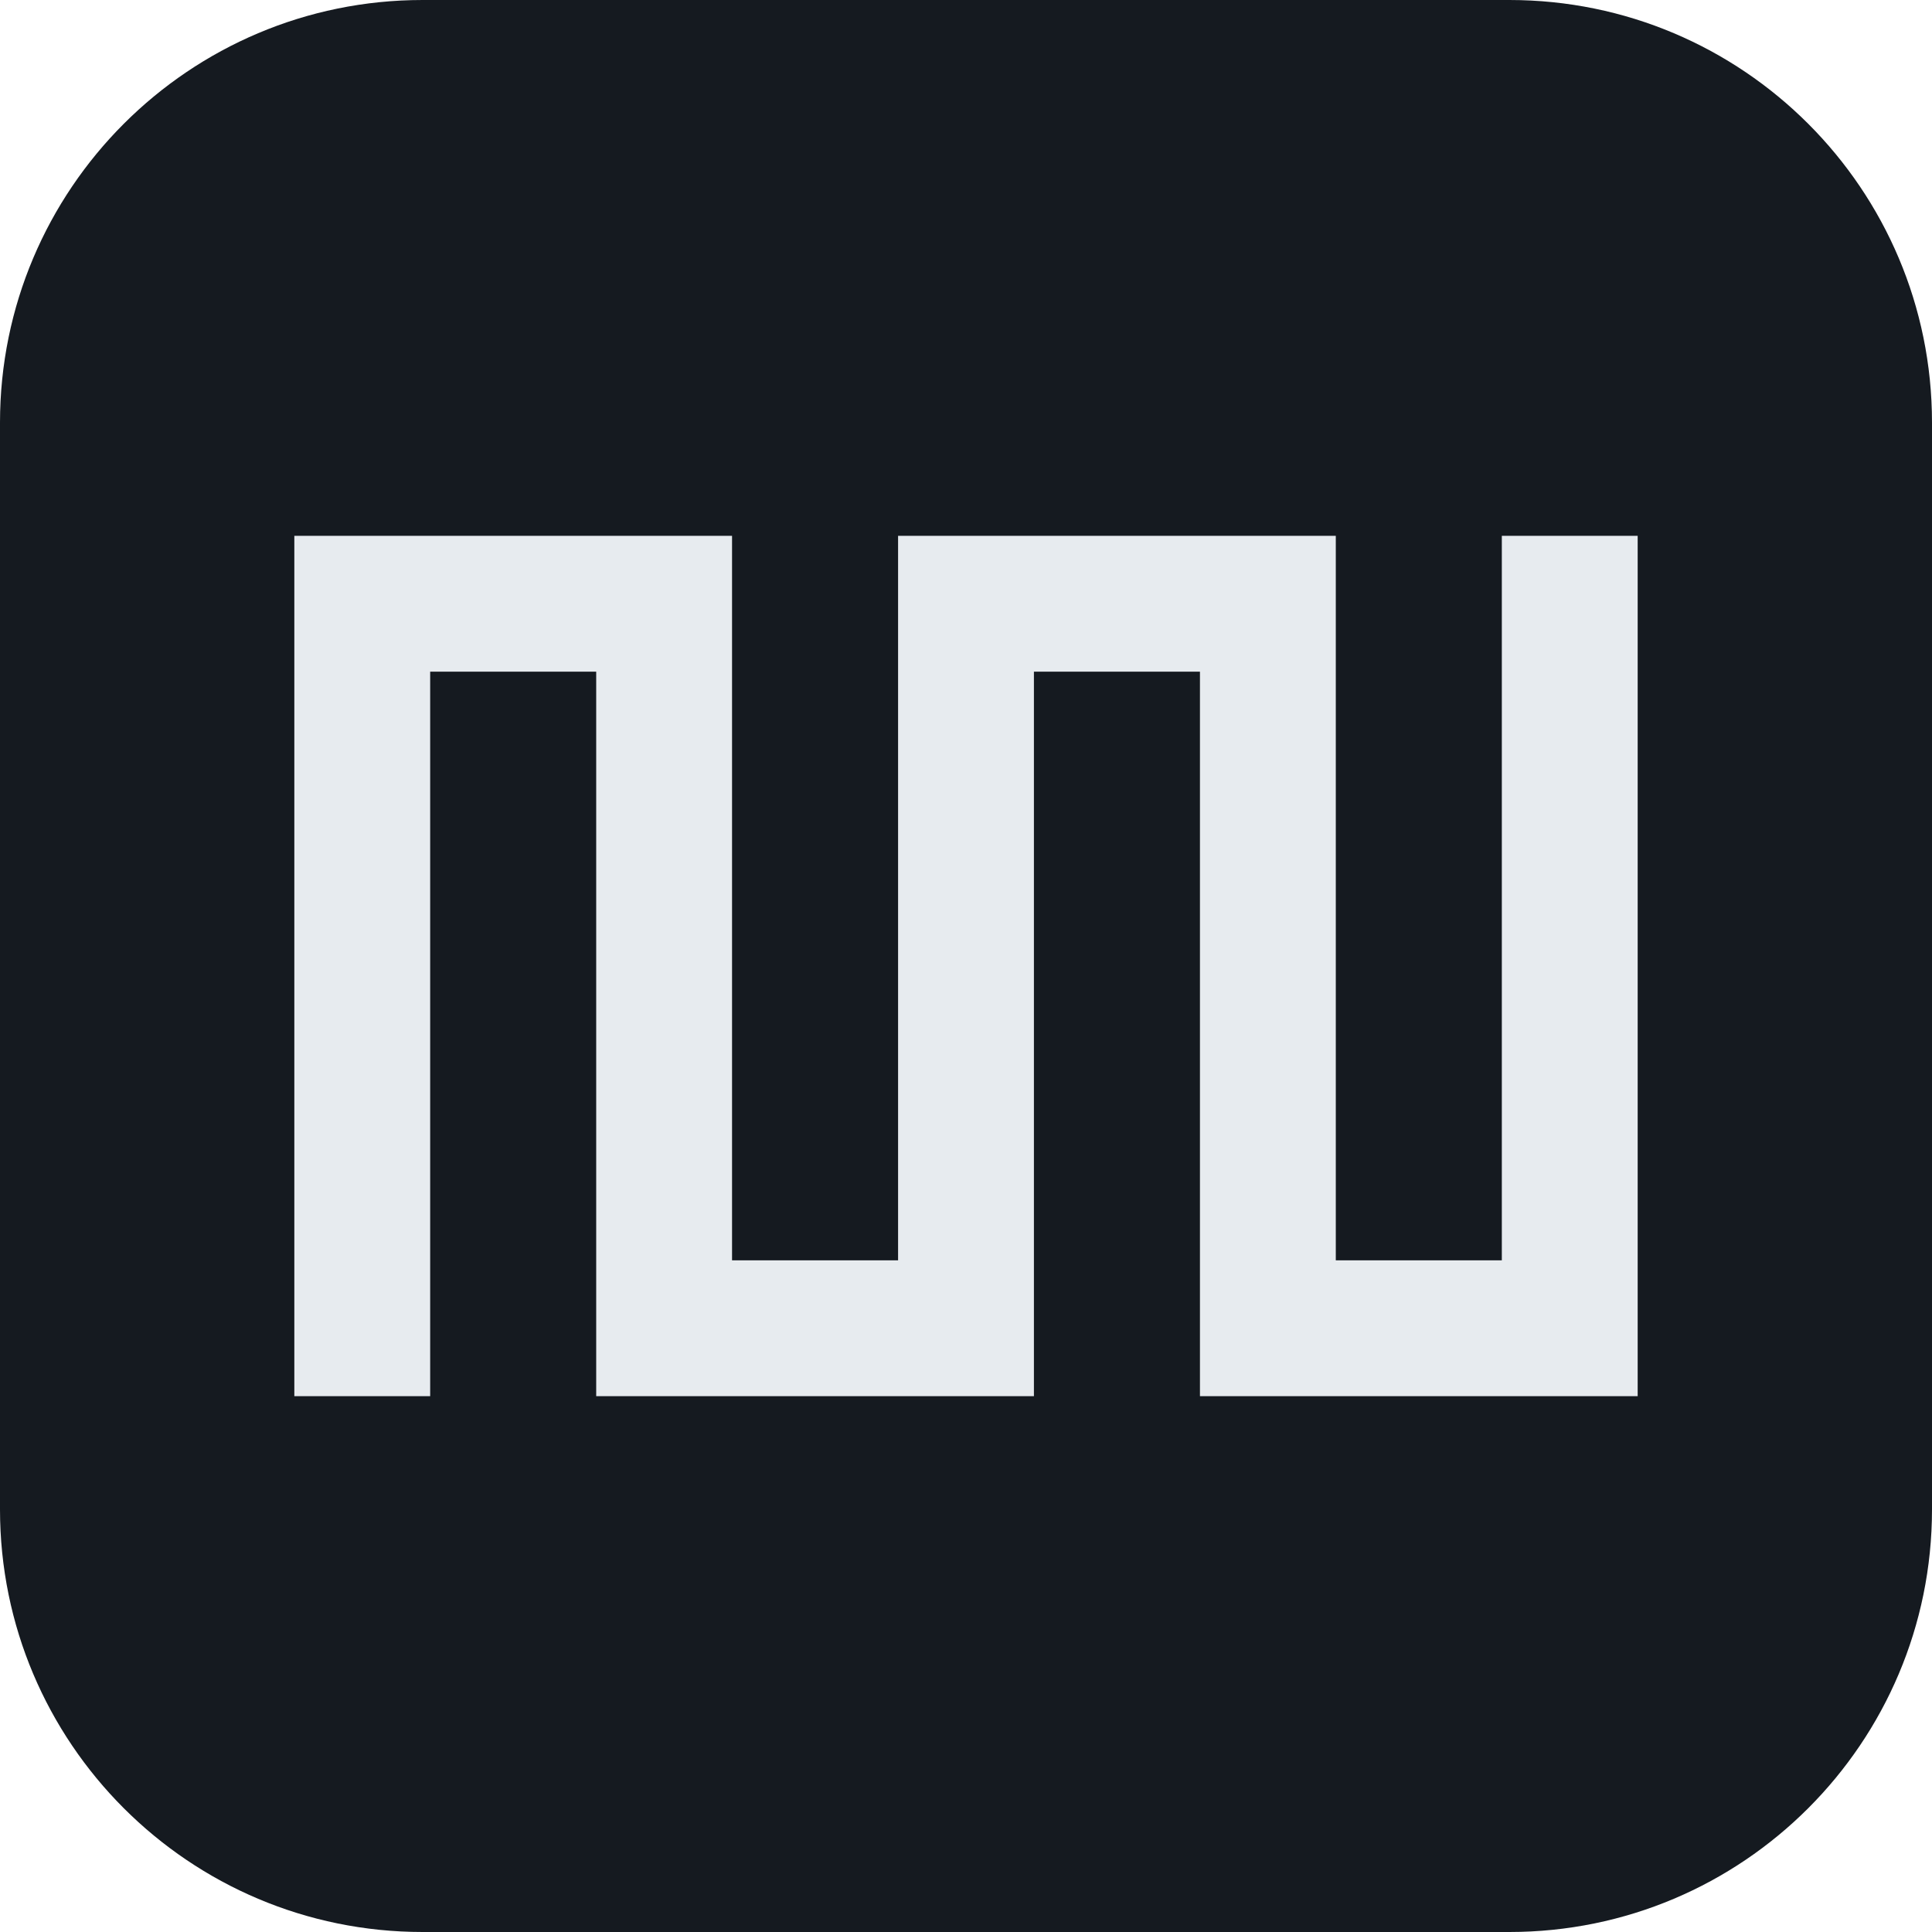
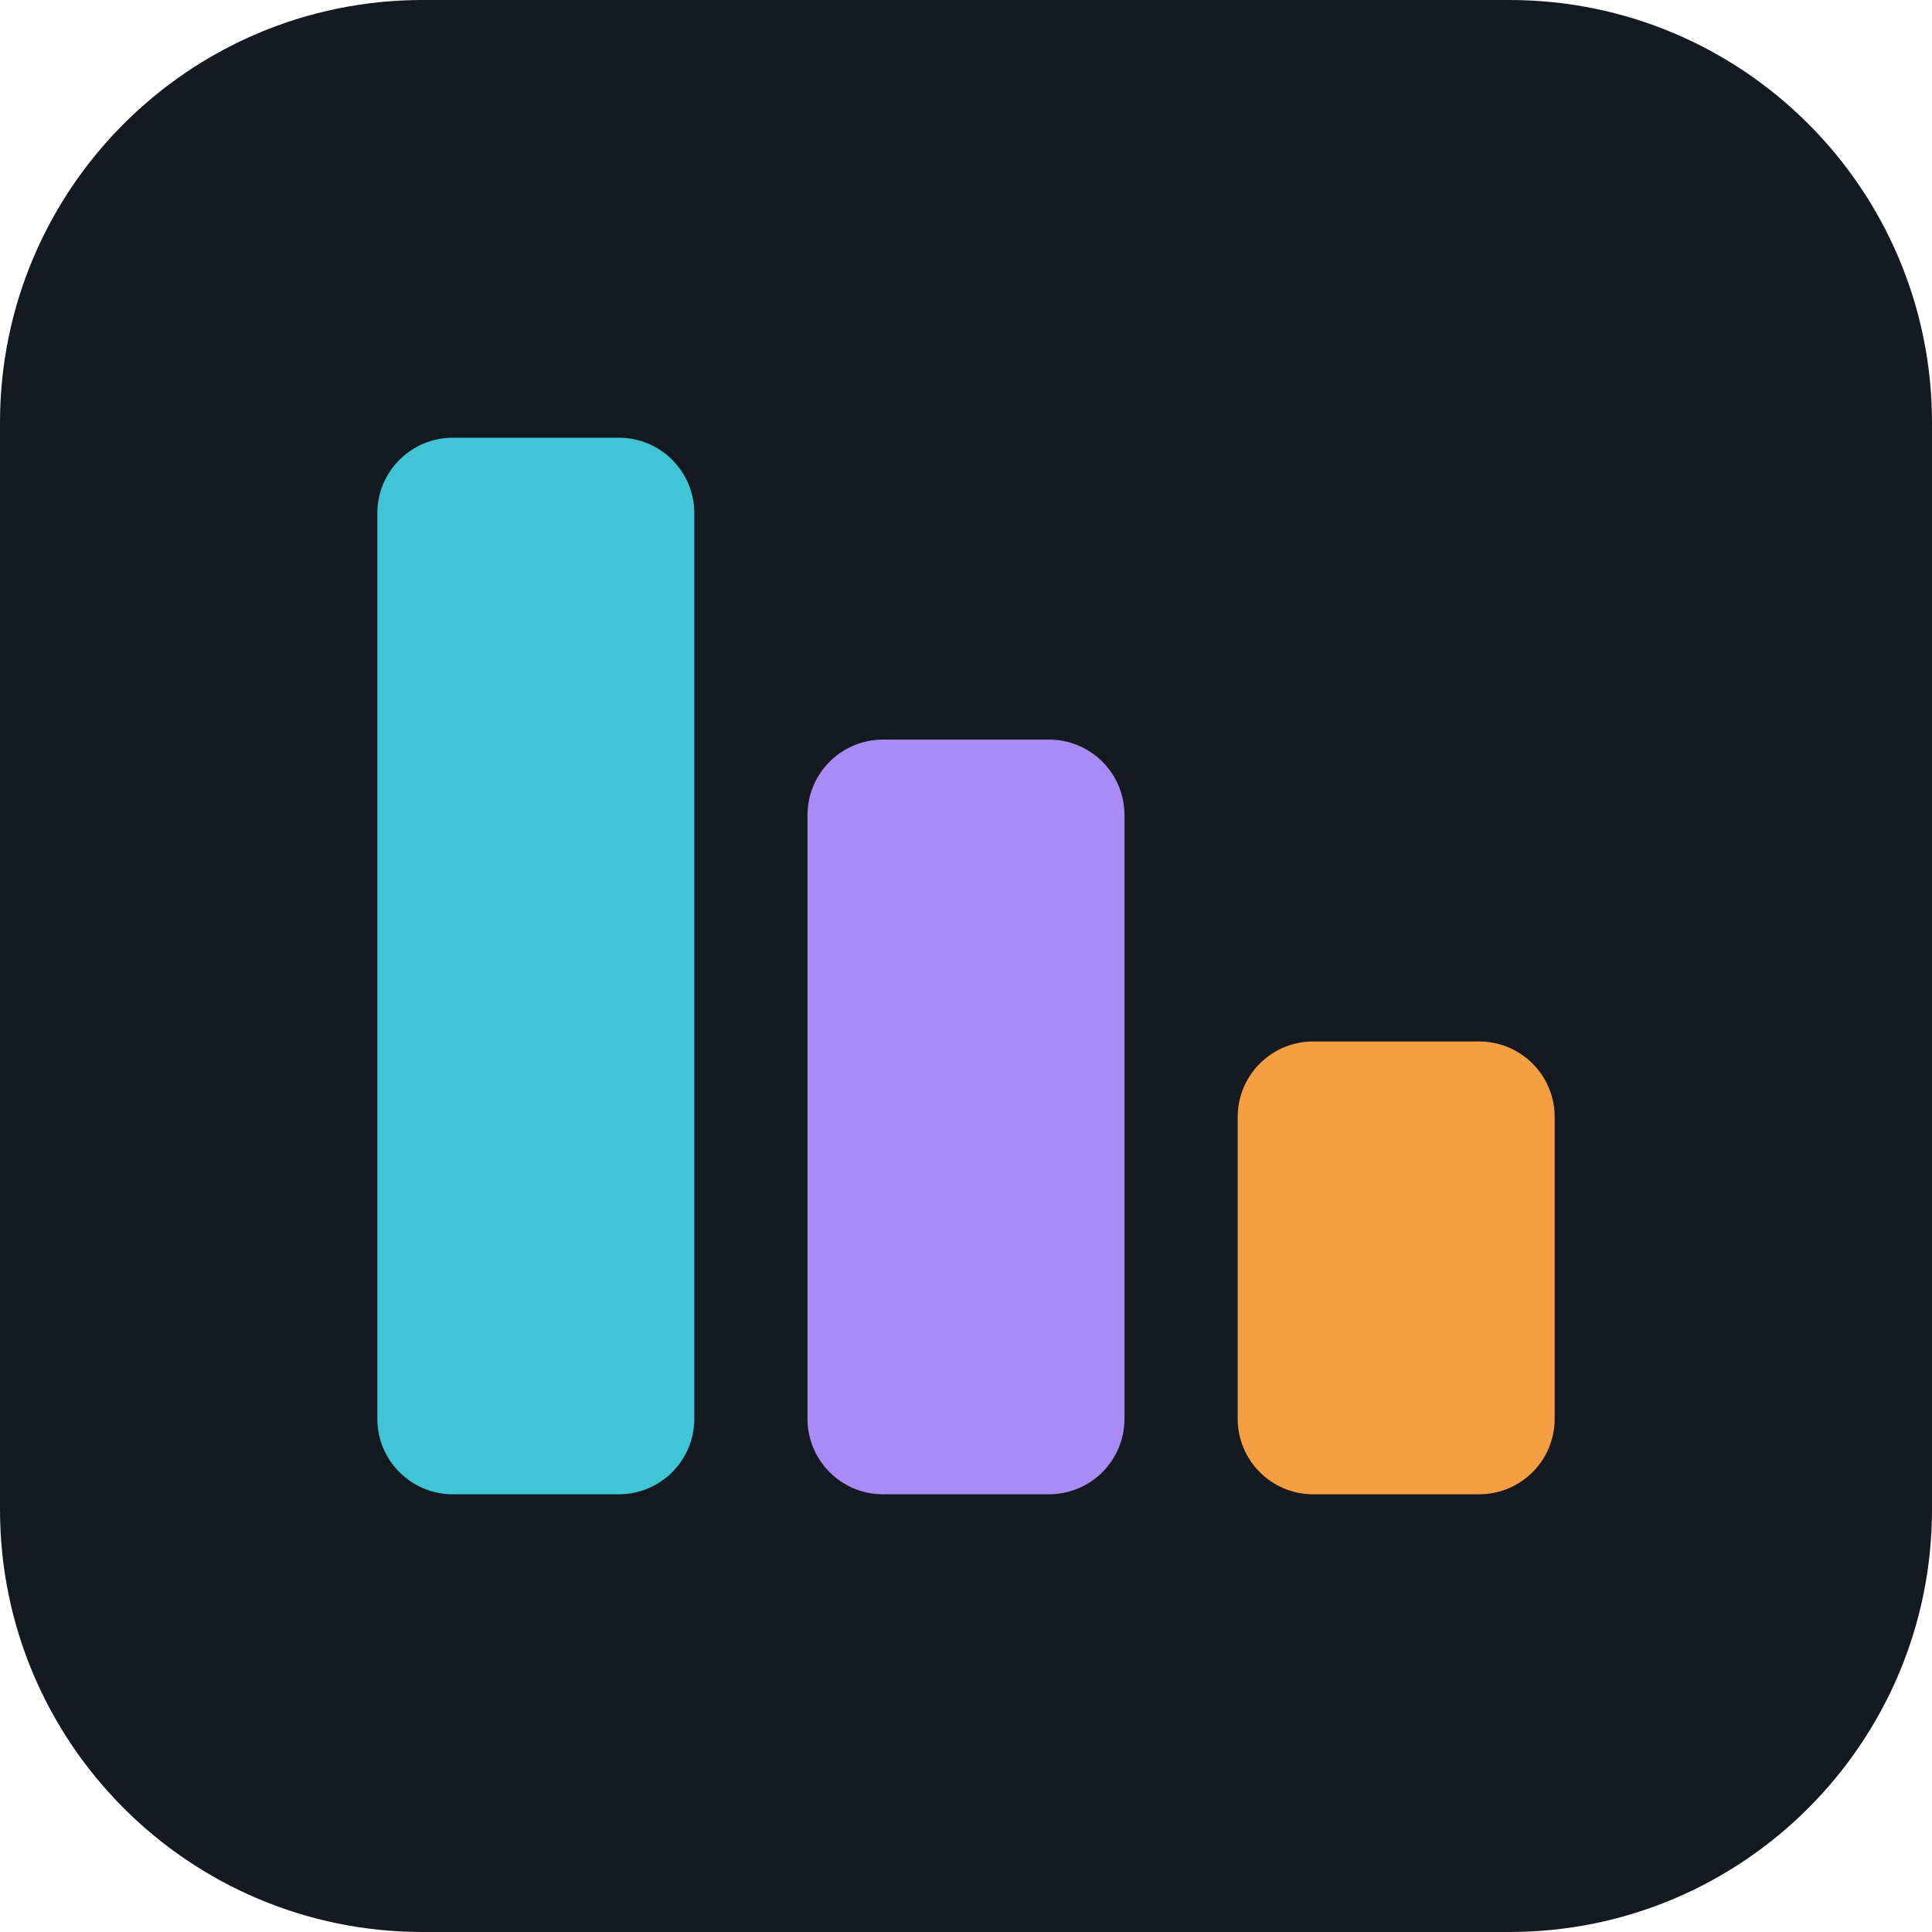
<svg xmlns="http://www.w3.org/2000/svg" viewBox="0 0 1024 1024">
  <rect width="1024" height="1024" rx="224" fill="#151a20" />
-   <path d="M192 704V320h160v384h160V320h160v384h160V320" fill="none" stroke="#e7ebef" stroke-width="72" stroke-linejoin="miter" stroke-linecap="square" />
+   <rect x="200" y="232" width="168" height="560" rx="40" fill="#3fc5d6" />
+   <rect x="428" y="392" width="168" height="400" rx="40" fill="#a98bf5" />
+   <rect x="656" y="552" width="168" height="240" rx="40" fill="#f59e42" />
</svg>
